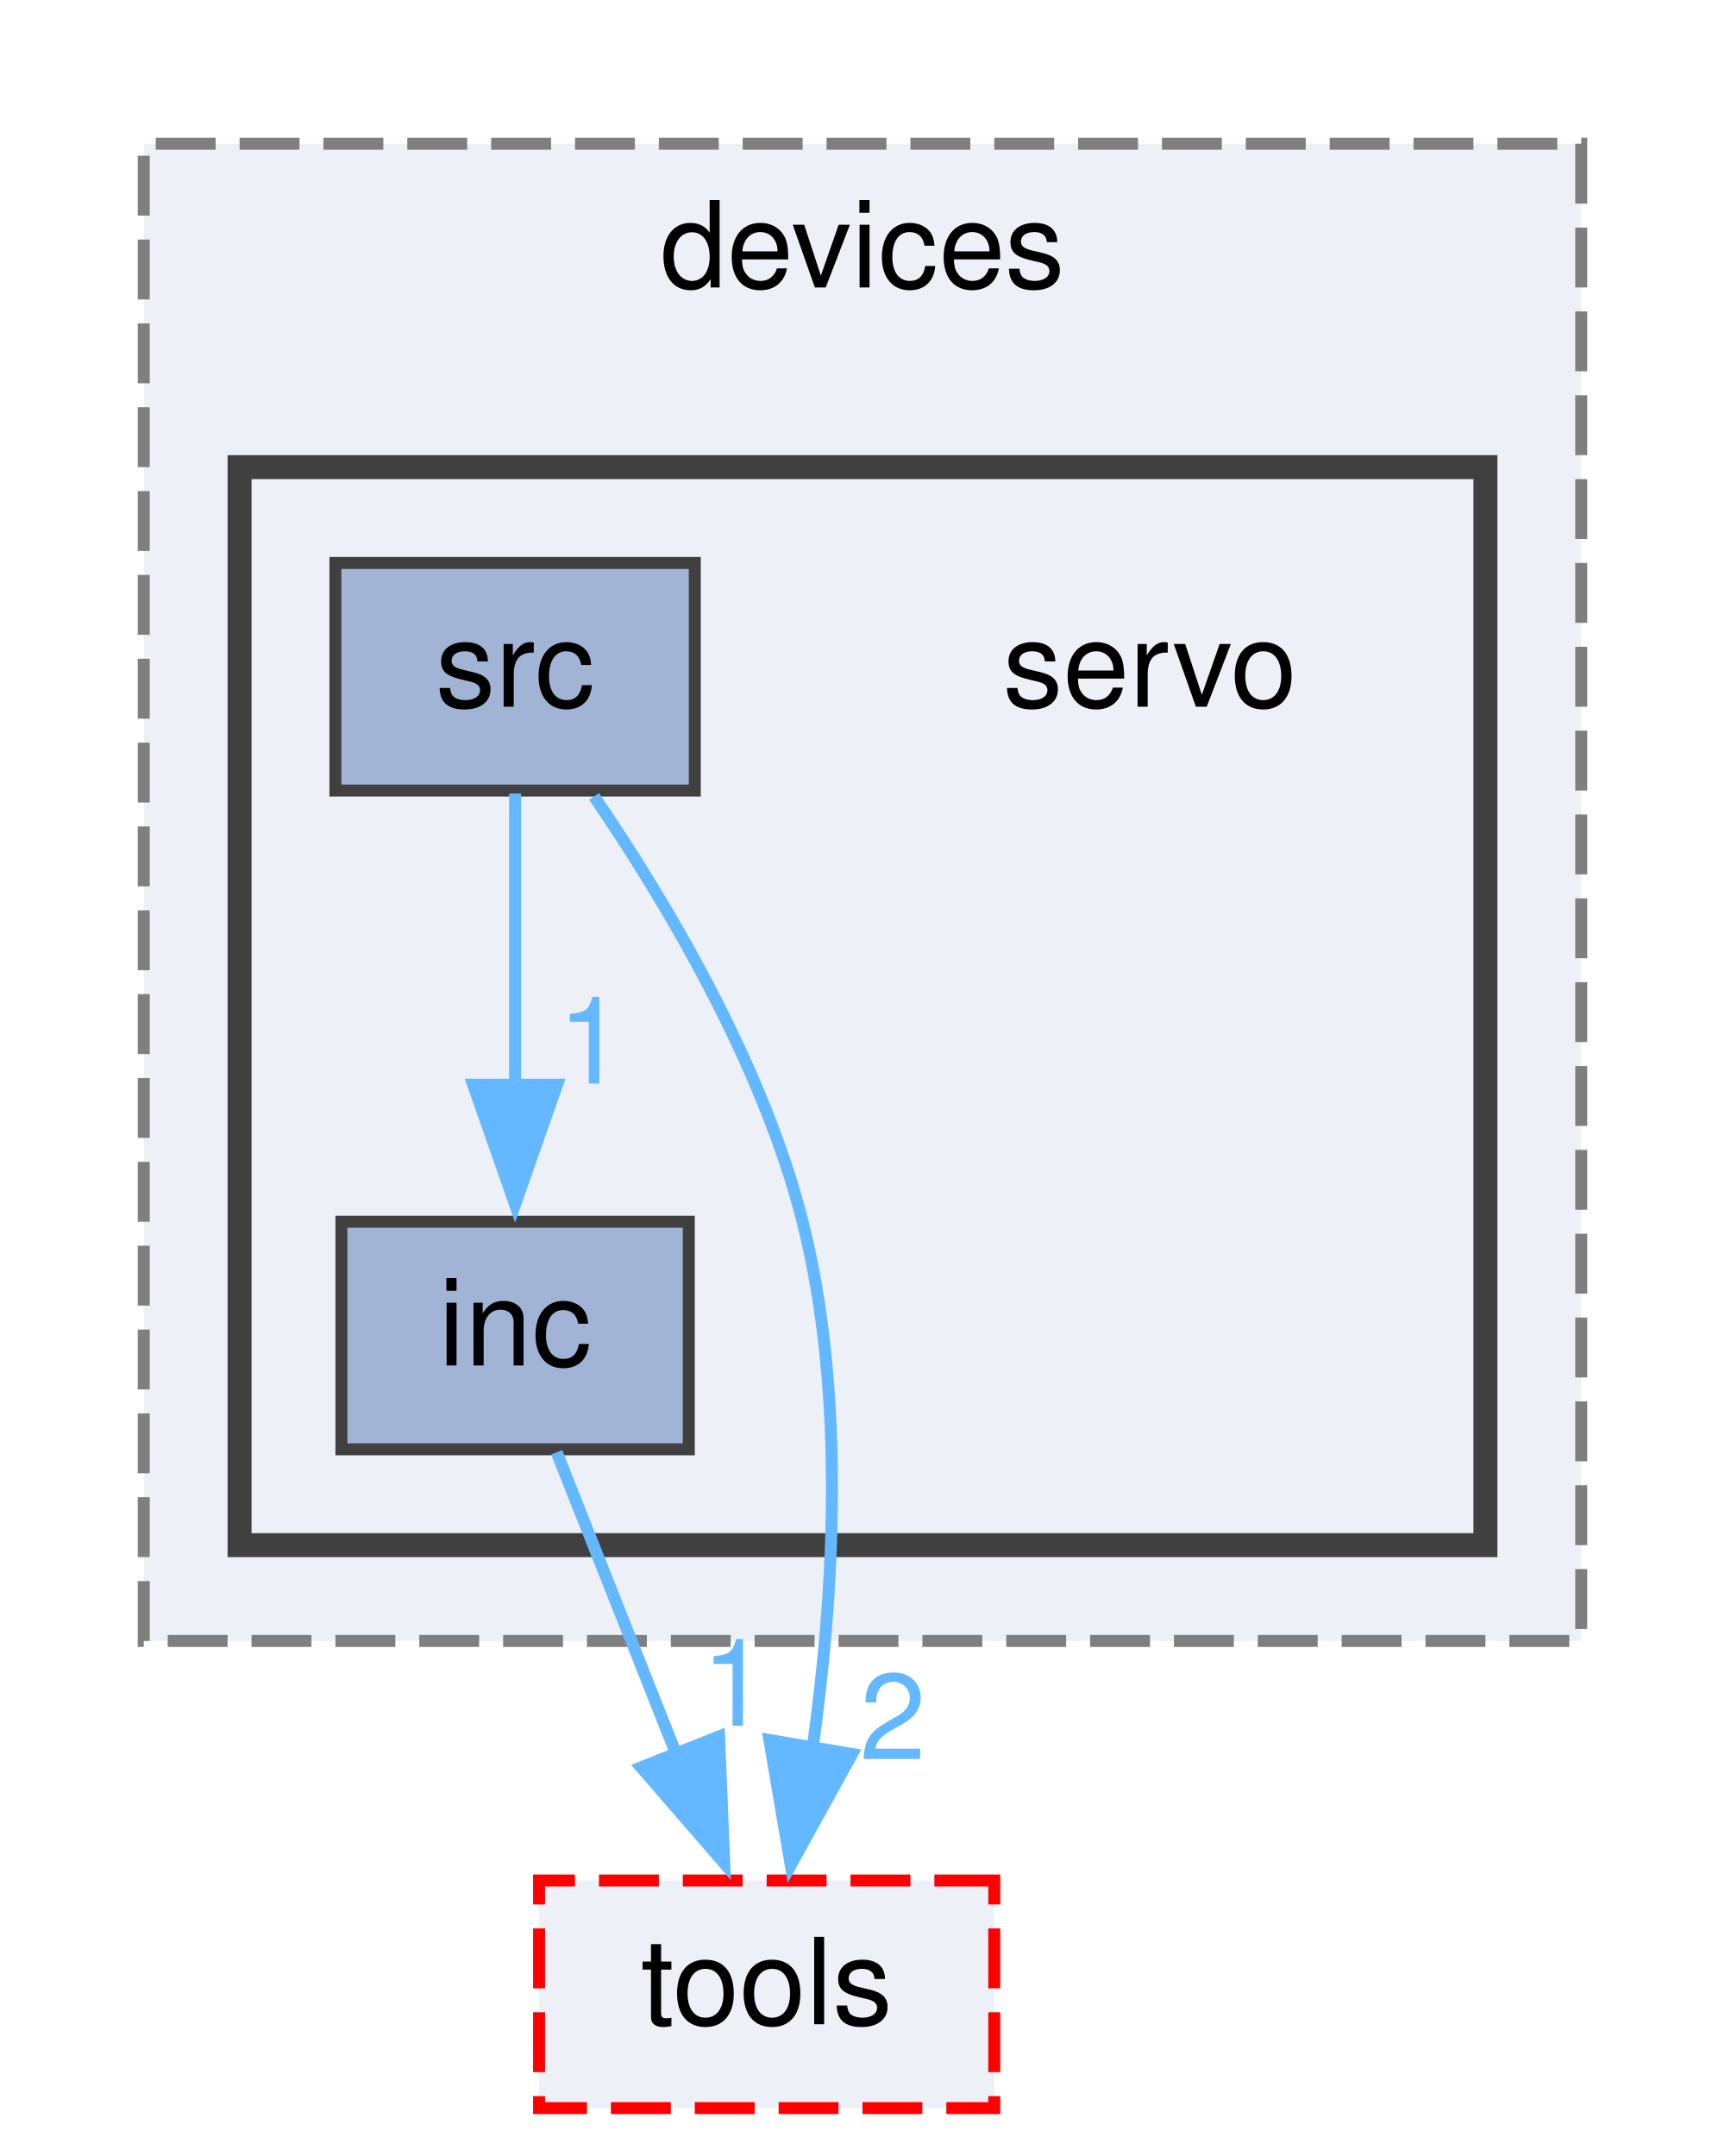
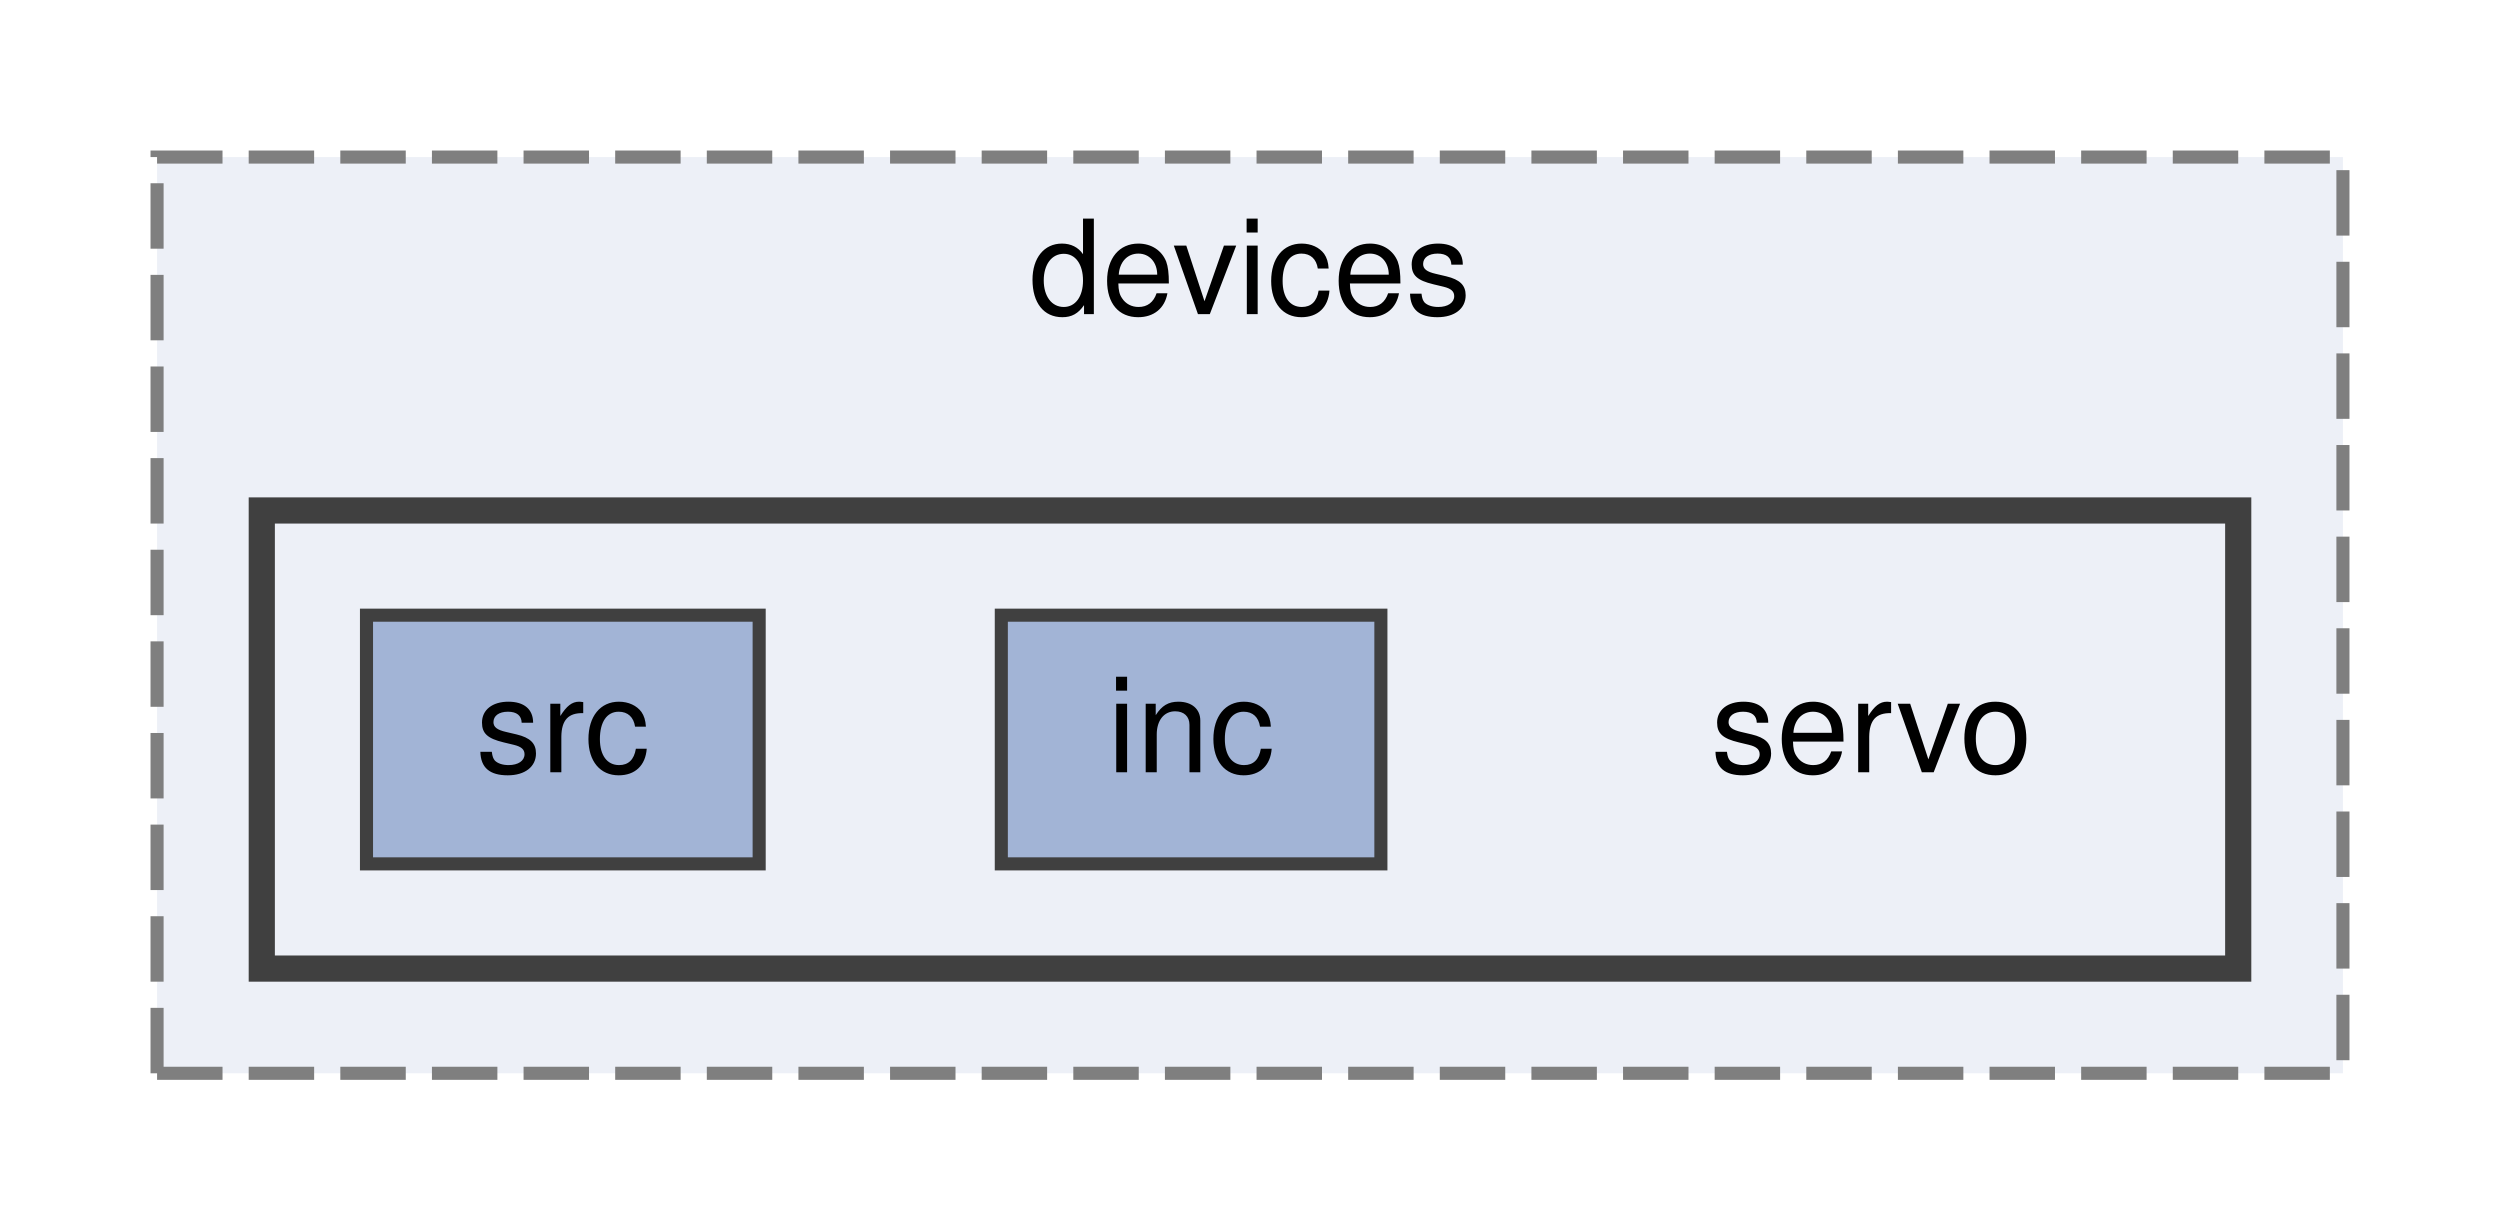
- <svg xmlns="http://www.w3.org/2000/svg" xmlns:xlink="http://www.w3.org/1999/xlink" width="144pt" height="180pt" viewBox="0.00 0.00 144.00 180.00">
-   <g id="graph0" class="graph" transform="scale(1 1) rotate(0) translate(4 176)">
+ <svg xmlns="http://www.w3.org/2000/svg" xmlns:xlink="http://www.w3.org/1999/xlink" width="191pt" height="94pt" viewBox="0.00 0.00 191.00 94.00">
+   <g id="graph0" class="graph" transform="scale(1 1) rotate(0) translate(4 90)">
    <g id="clust1" class="cluster">
      <g id="a_clust1">
        <a xlink:href="dir_49decd52c970b6c26b1892145b8c54b6.html" target="_top" xlink:title="devices">
-           <polygon fill="#edf0f7" stroke="#7f7f7f" stroke-dasharray="5,2" points="8,-39 8,-164 128,-164 128,-39 8,-39" />
-           <text text-anchor="middle" x="68" y="-152" font-family="Helvetica,sans-Serif" font-size="10.00">devices</text>
+           <polygon fill="#edf0f7" stroke="#7f7f7f" stroke-dasharray="5,2" points="8,-8 8,-78 175,-78 175,-8 8,-8" />
+           <text text-anchor="middle" x="91.5" y="-66" font-family="Helvetica,sans-Serif" font-size="10.00">devices</text>
        </a>
      </g>
    </g>
    <g id="clust2" class="cluster">
      <g id="a_clust2">
        <a xlink:href="dir_d18940ad4f50f2b9dcdd3c2a03bfb76d.html" target="_top">
-           <polygon fill="#edf0f7" stroke="#404040" stroke-width="2" points="16,-47 16,-137 120,-137 120,-47 16,-47" />
+           <polygon fill="#edf0f7" stroke="#404040" stroke-width="2" points="16,-16 16,-51 167,-51 167,-16 16,-16" />
        </a>
      </g>
    </g>
    <g id="node1" class="node">
-       <text text-anchor="middle" x="92" y="-117" font-family="Helvetica,sans-Serif" font-size="10.00">servo</text>
+       <text text-anchor="middle" x="139" y="-31" font-family="Helvetica,sans-Serif" font-size="10.00">servo</text>
    </g>
    <g id="node2" class="node">
      <g id="a_node2">
        <a xlink:href="dir_248691359b536a5250b7dbec5b644a56.html" target="_top" xlink:title="inc">
-           <polygon fill="#a2b4d6" stroke="#404040" points="53.5,-74 24.5,-74 24.5,-55 53.5,-55 53.5,-74" />
-           <text text-anchor="middle" x="39" y="-62" font-family="Helvetica,sans-Serif" font-size="10.00">inc</text>
-         </a>
-       </g>
-     </g>
-     <g id="node4" class="node">
-       <g id="a_node4">
-         <a xlink:href="dir_41354485d893139e386cb38ed5404f14.html" target="_top" xlink:title="tools">
-           <polygon fill="#edf0f7" stroke="red" stroke-dasharray="5,2" points="79,-19 41,-19 41,0 79,0 79,-19" />
-           <text text-anchor="middle" x="60" y="-7" font-family="Helvetica,sans-Serif" font-size="10.00">tools</text>
-         </a>
-       </g>
-     </g>
-     <g id="edge1" class="edge">
-       <g id="a_edge1">
-         <a xlink:href="dir_000016_000036.html" target="_top">
-           <path fill="none" stroke="#63b8ff" d="M42.47,-54.75C45.19,-47.88 49.07,-38.08 52.49,-29.45" />
-           <polygon fill="#63b8ff" stroke="#63b8ff" points="56.03,-31.03 56.46,-20.44 49.52,-28.45 56.03,-31.03" />
-         </a>
-       </g>
-       <g id="a_edge1-headlabel">
-         <a xlink:href="dir_000016_000036.html" target="_top" xlink:title="1">
-           <text text-anchor="middle" x="57.34" y="-31.92" font-family="Helvetica,sans-Serif" font-size="10.00" fill="#63b8ff">1</text>
+           <polygon fill="#a2b4d6" stroke="#404040" points="101.5,-43 72.5,-43 72.5,-24 101.5,-24 101.5,-43" />
+           <text text-anchor="middle" x="87" y="-31" font-family="Helvetica,sans-Serif" font-size="10.00">inc</text>
        </a>
      </g>
    </g>
    <g id="node3" class="node">
      <g id="a_node3">
        <a xlink:href="dir_2964721703866b110baeefc79de2c8d8.html" target="_top" xlink:title="src">
-           <polygon fill="#a2b4d6" stroke="#404040" points="54,-129 24,-129 24,-110 54,-110 54,-129" />
-           <text text-anchor="middle" x="39" y="-117" font-family="Helvetica,sans-Serif" font-size="10.00">src</text>
-         </a>
-       </g>
-     </g>
-     <g id="edge2" class="edge">
-       <g id="a_edge2">
-         <a xlink:href="dir_000033_000016.html" target="_top">
-           <path fill="none" stroke="#63b8ff" d="M39,-109.75C39,-103.11 39,-93.73 39,-85.31" />
-           <polygon fill="#63b8ff" stroke="#63b8ff" points="42.5,-85.44 39,-75.44 35.5,-85.44 42.5,-85.44" />
-         </a>
-       </g>
-       <g id="a_edge2-headlabel">
-         <a xlink:href="dir_000033_000016.html" target="_top" xlink:title="1">
-           <text text-anchor="middle" x="45.34" y="-85.54" font-family="Helvetica,sans-Serif" font-size="10.00" fill="#63b8ff">1</text>
-         </a>
-       </g>
-     </g>
-     <g id="edge3" class="edge">
-       <g id="a_edge3">
-         <a xlink:href="dir_000033_000036.html" target="_top">
-           <path fill="none" stroke="#63b8ff" d="M45.59,-109.51C51.47,-100.9 59.65,-87.28 63,-74 66.64,-59.57 65.62,-42.71 63.83,-30" />
-           <polygon fill="#63b8ff" stroke="#63b8ff" points="67.13,-29.56 62.01,-20.29 60.23,-30.73 67.13,-29.56" />
-         </a>
-       </g>
-       <g id="a_edge3-headlabel">
-         <a xlink:href="dir_000033_000036.html" target="_top" xlink:title="2">
-           <text text-anchor="middle" x="70.53" y="-29.13" font-family="Helvetica,sans-Serif" font-size="10.00" fill="#63b8ff">2</text>
+           <polygon fill="#a2b4d6" stroke="#404040" points="54,-43 24,-43 24,-24 54,-24 54,-43" />
+           <text text-anchor="middle" x="39" y="-31" font-family="Helvetica,sans-Serif" font-size="10.00">src</text>
        </a>
      </g>
    </g>
  </g>
</svg>
